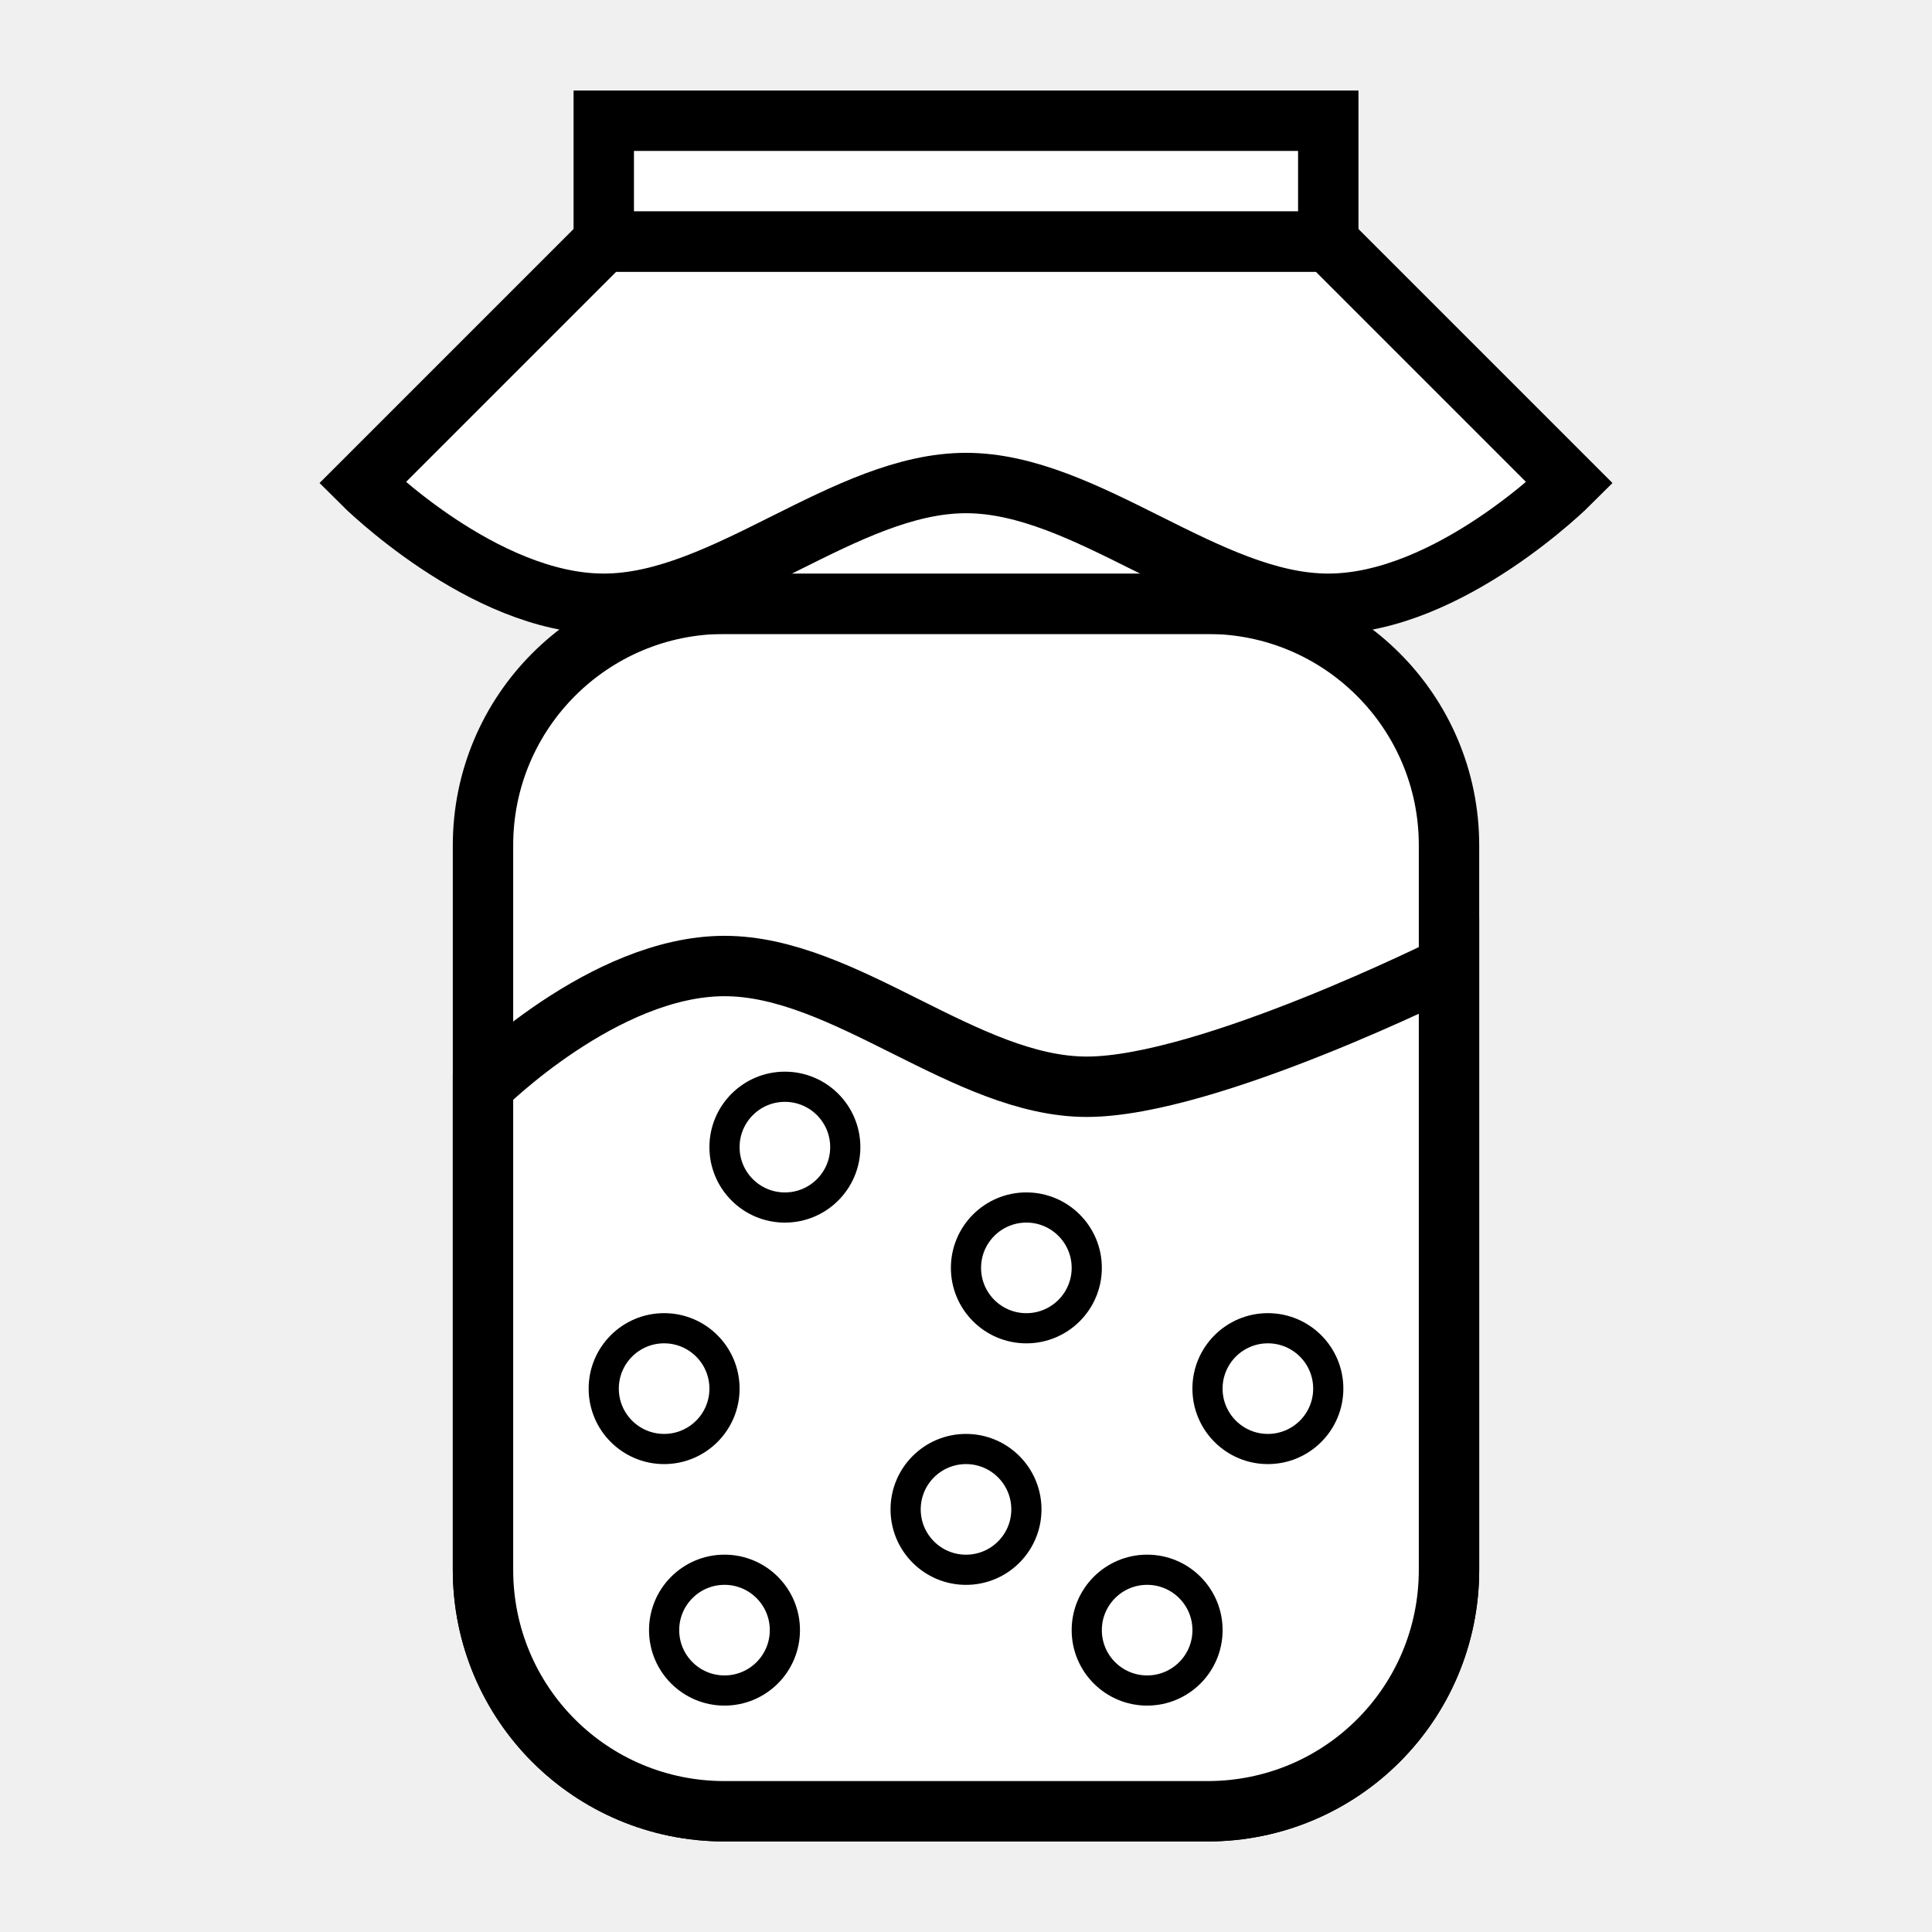
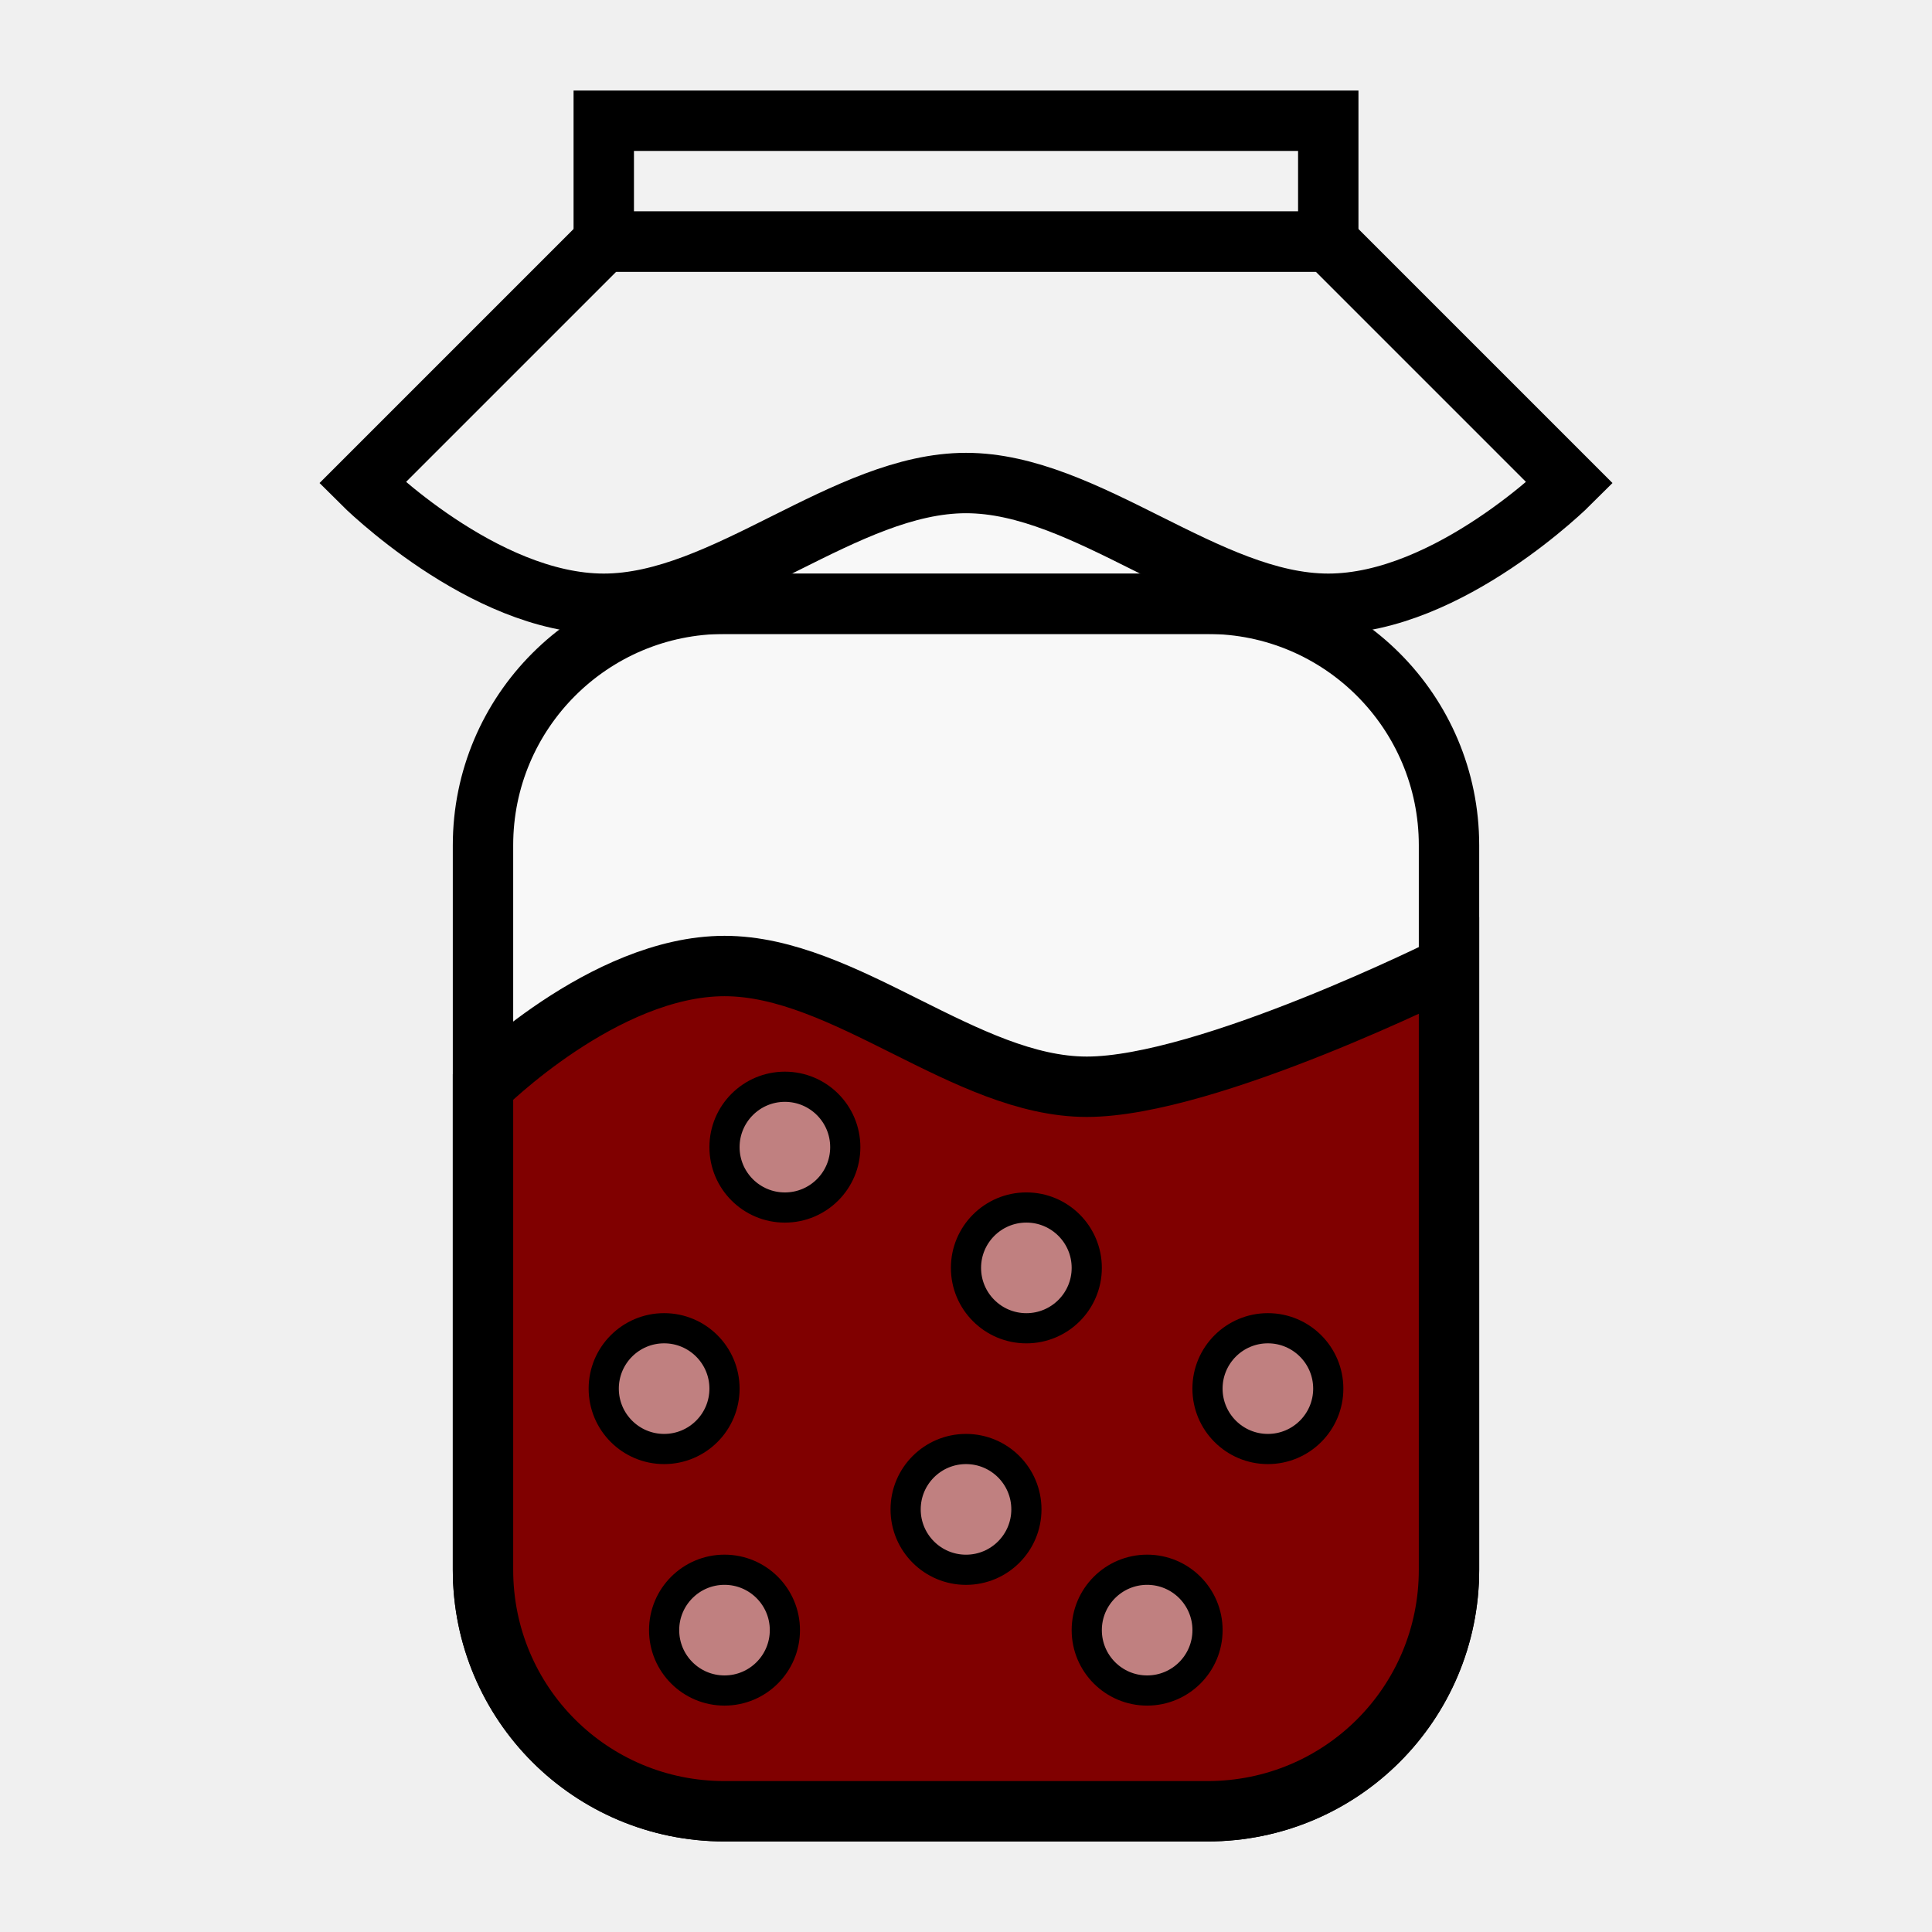
<svg xmlns="http://www.w3.org/2000/svg" width="256" height="256" viewBox="0 0 67.733 67.733" version="1.1" id="svg1">
  <defs id="defs1" />
  <g id="layer1">
-     <rect style="fill:#ffffff;stroke:#000000;stroke-width:2.117;stroke-dasharray:none" id="rect1" width="33.867" height="42.333" x="16.933" y="21.167" ry="8.467" />
-     <rect style="fill:#ffffff;stroke:#000000;stroke-width:2.117;stroke-dasharray:none" id="rect2" width="25.4" height="8.467" x="21.167" y="12.7" ry="0" />
-     <path style="fill:#ffffff;stroke:#000000;stroke-width:2.117;stroke-dasharray:none" d="m 21.167,8.467 -8.467,8.467 c 0,0 4.233,4.233 8.467,4.233 4.233,0 8.467,-4.233 12.7,-4.233 4.233,0 8.467,4.233 12.7,4.233 4.233,0 8.467,-4.233 8.467,-4.233 L 46.567,8.467 Z" id="path1" />
-     <rect style="fill:#ffffff;stroke:#000000;stroke-width:2.117;stroke-dasharray:none" id="rect3" width="25.4" height="4.233" x="21.167" y="4.233" />
-     <path id="rect4" style="fill:#ffffff;stroke:#000000;stroke-width:2.117;stroke-dasharray:none" d="M 25.4 33.867 C 21.167 33.867 16.933 38.1 16.933 38.1 L 16.933 55.033 C 16.933 59.724 20.709 63.5 25.4 63.5 L 42.333 63.5 C 47.024 63.5 50.8 59.724 50.8 55.033 L 50.8 33.867 C 50.8 33.867 42.333 38.1 38.1 38.1 C 33.867 38.1 29.633 33.867 25.4 33.867 z " />
-     <circle style="fill:#ffffff;stroke:#000000;stroke-width:1.058;stroke-dasharray:none" id="path4" cx="23.283" cy="48.683" r="2.117" />
-     <circle style="fill:#ffffff;stroke:#000000;stroke-width:1.058;stroke-dasharray:none" id="path5" cx="33.867" cy="52.917" r="2.117" />
-     <circle style="fill:#ffffff;stroke:#000000;stroke-width:1.058;stroke-dasharray:none" id="path6" cx="44.45" cy="48.683" r="2.117" />
-     <circle style="fill:#ffffff;stroke:#000000;stroke-width:1.058;stroke-dasharray:none" id="path7" cx="35.983" cy="44.45" r="2.117" />
-     <circle style="fill:#ffffff;stroke:#000000;stroke-width:1.058;stroke-dasharray:none" id="path8" cx="25.4" cy="57.15" r="2.117" />
-     <circle style="fill:#ffffff;stroke:#000000;stroke-width:1.058;stroke-dasharray:none" id="path9" cx="40.217" cy="57.15" r="2.117" />
-     <circle style="fill:#ffffff;stroke:#000000;stroke-width:1.058;stroke-dasharray:none" id="path10" cx="27.517" cy="40.217" r="2.117" />
+     <rect style="fill:#ffffff;stroke:#000000;stroke-width:2.117;stroke-dasharray:none;fill-opacity:0.5" id="rect1" width="33.867" height="42.333" x="16.933" y="21.167" ry="8.467" />
+     <rect style="fill:#ffffff;stroke:#000000;stroke-width:2.117;stroke-dasharray:none;fill-opacity:0.5" id="rect2" width="25.4" height="8.467" x="21.167" y="12.7" ry="0" />
+     <path style="fill:#f2f2f2;stroke:#000000;stroke-width:2.117;stroke-dasharray:none" d="m 21.167,8.467 -8.467,8.467 c 0,0 4.233,4.233 8.467,4.233 4.233,0 8.467,-4.233 12.7,-4.233 4.233,0 8.467,4.233 12.7,4.233 4.233,0 8.467,-4.233 8.467,-4.233 L 46.567,8.467 Z" id="path1" />
+     <rect style="fill:#f2f2f2;stroke:#000000;stroke-width:2.117;stroke-dasharray:none" id="rect3" width="25.4" height="4.233" x="21.167" y="4.233" />
+     <path id="rect4" style="fill:#800000;stroke:#000000;stroke-width:2.117;stroke-dasharray:none" d="M 25.4 33.867 C 21.167 33.867 16.933 38.1 16.933 38.1 L 16.933 55.033 C 16.933 59.724 20.709 63.5 25.4 63.5 L 42.333 63.5 C 47.024 63.5 50.8 59.724 50.8 55.033 L 50.8 33.867 C 50.8 33.867 42.333 38.1 38.1 38.1 C 33.867 38.1 29.633 33.867 25.4 33.867 z " />
+     <circle style="fill:#ffffff;stroke:#000000;stroke-width:1.058;stroke-dasharray:none;fill-opacity:0.5" id="path4" cx="23.283" cy="48.683" r="2.117" />
+     <circle style="fill:#ffffff;stroke:#000000;stroke-width:1.058;stroke-dasharray:none;fill-opacity:0.5" id="path5" cx="33.867" cy="52.917" r="2.117" />
+     <circle style="fill:#ffffff;stroke:#000000;stroke-width:1.058;stroke-dasharray:none;fill-opacity:0.5" id="path6" cx="44.45" cy="48.683" r="2.117" />
+     <circle style="fill:#ffffff;stroke:#000000;stroke-width:1.058;stroke-dasharray:none;fill-opacity:0.5" id="path7" cx="35.983" cy="44.45" r="2.117" />
+     <circle style="fill:#ffffff;stroke:#000000;stroke-width:1.058;stroke-dasharray:none;fill-opacity:0.5" id="path8" cx="25.4" cy="57.15" r="2.117" />
+     <circle style="fill:#ffffff;stroke:#000000;stroke-width:1.058;stroke-dasharray:none;fill-opacity:0.5" id="path9" cx="40.217" cy="57.15" r="2.117" />
+     <circle style="fill:#ffffff;stroke:#000000;stroke-width:1.058;stroke-dasharray:none;fill-opacity:0.5" id="path10" cx="27.517" cy="40.217" r="2.117" />
  </g>
</svg>
